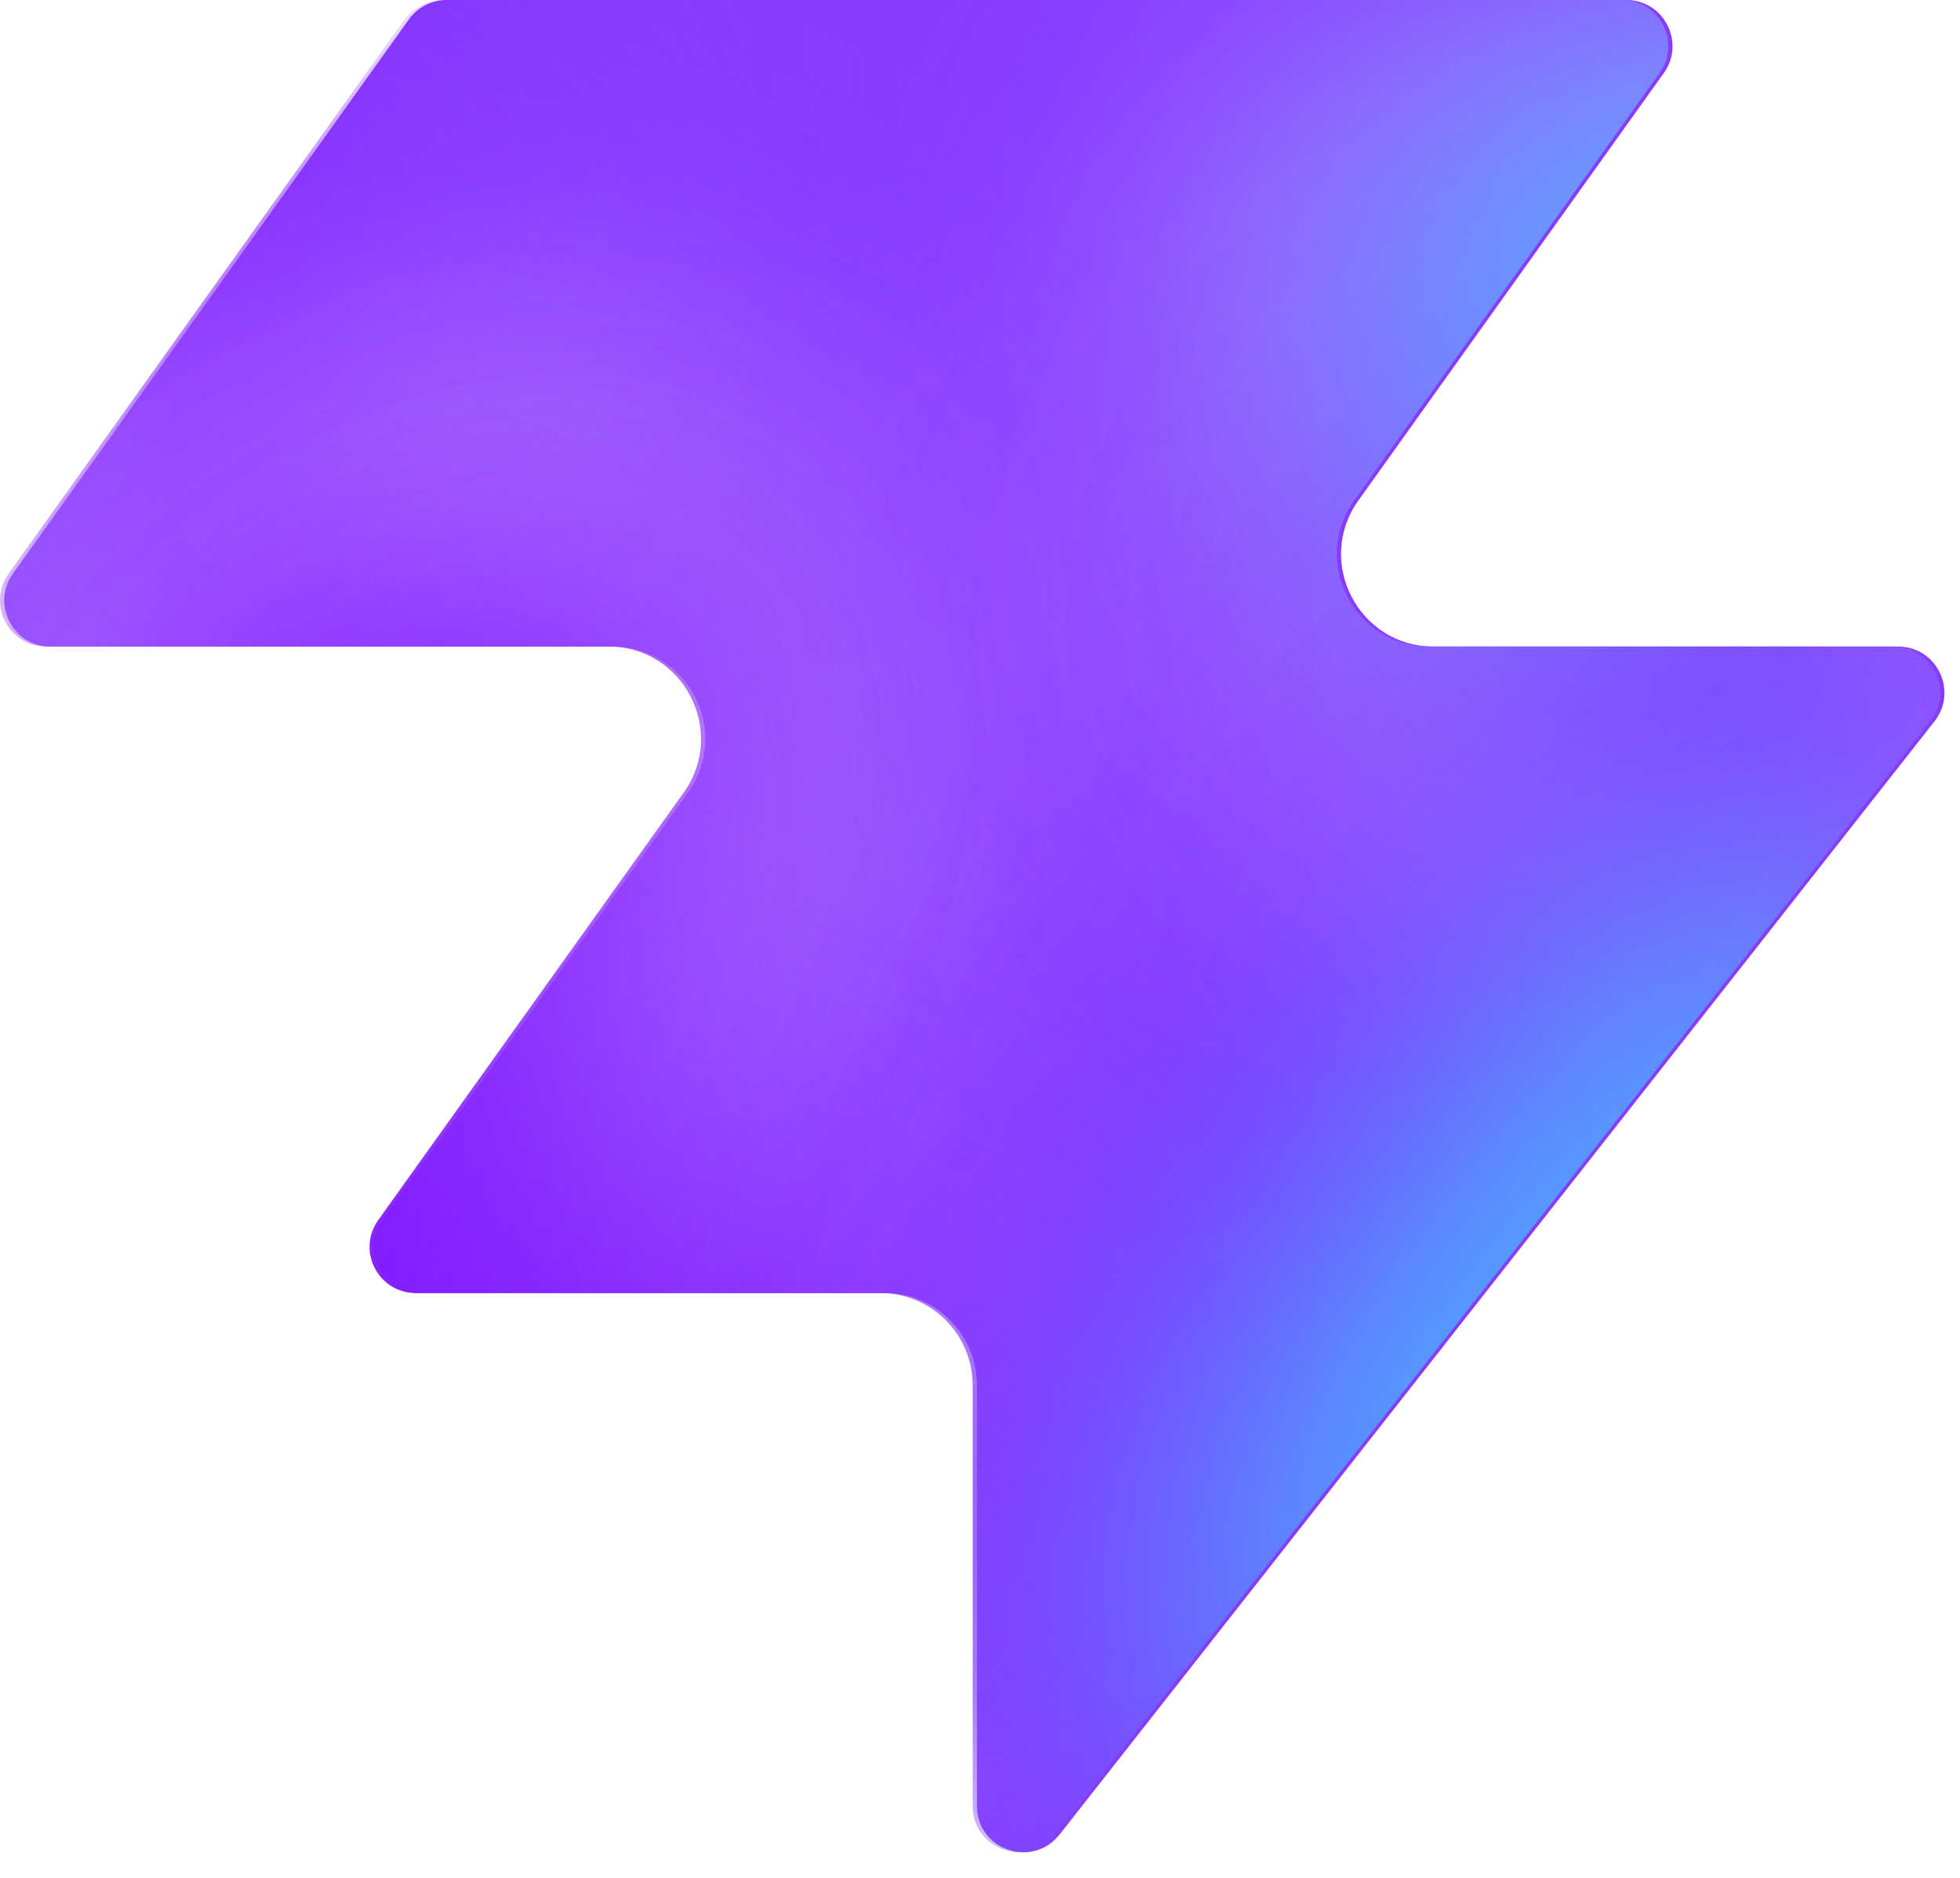
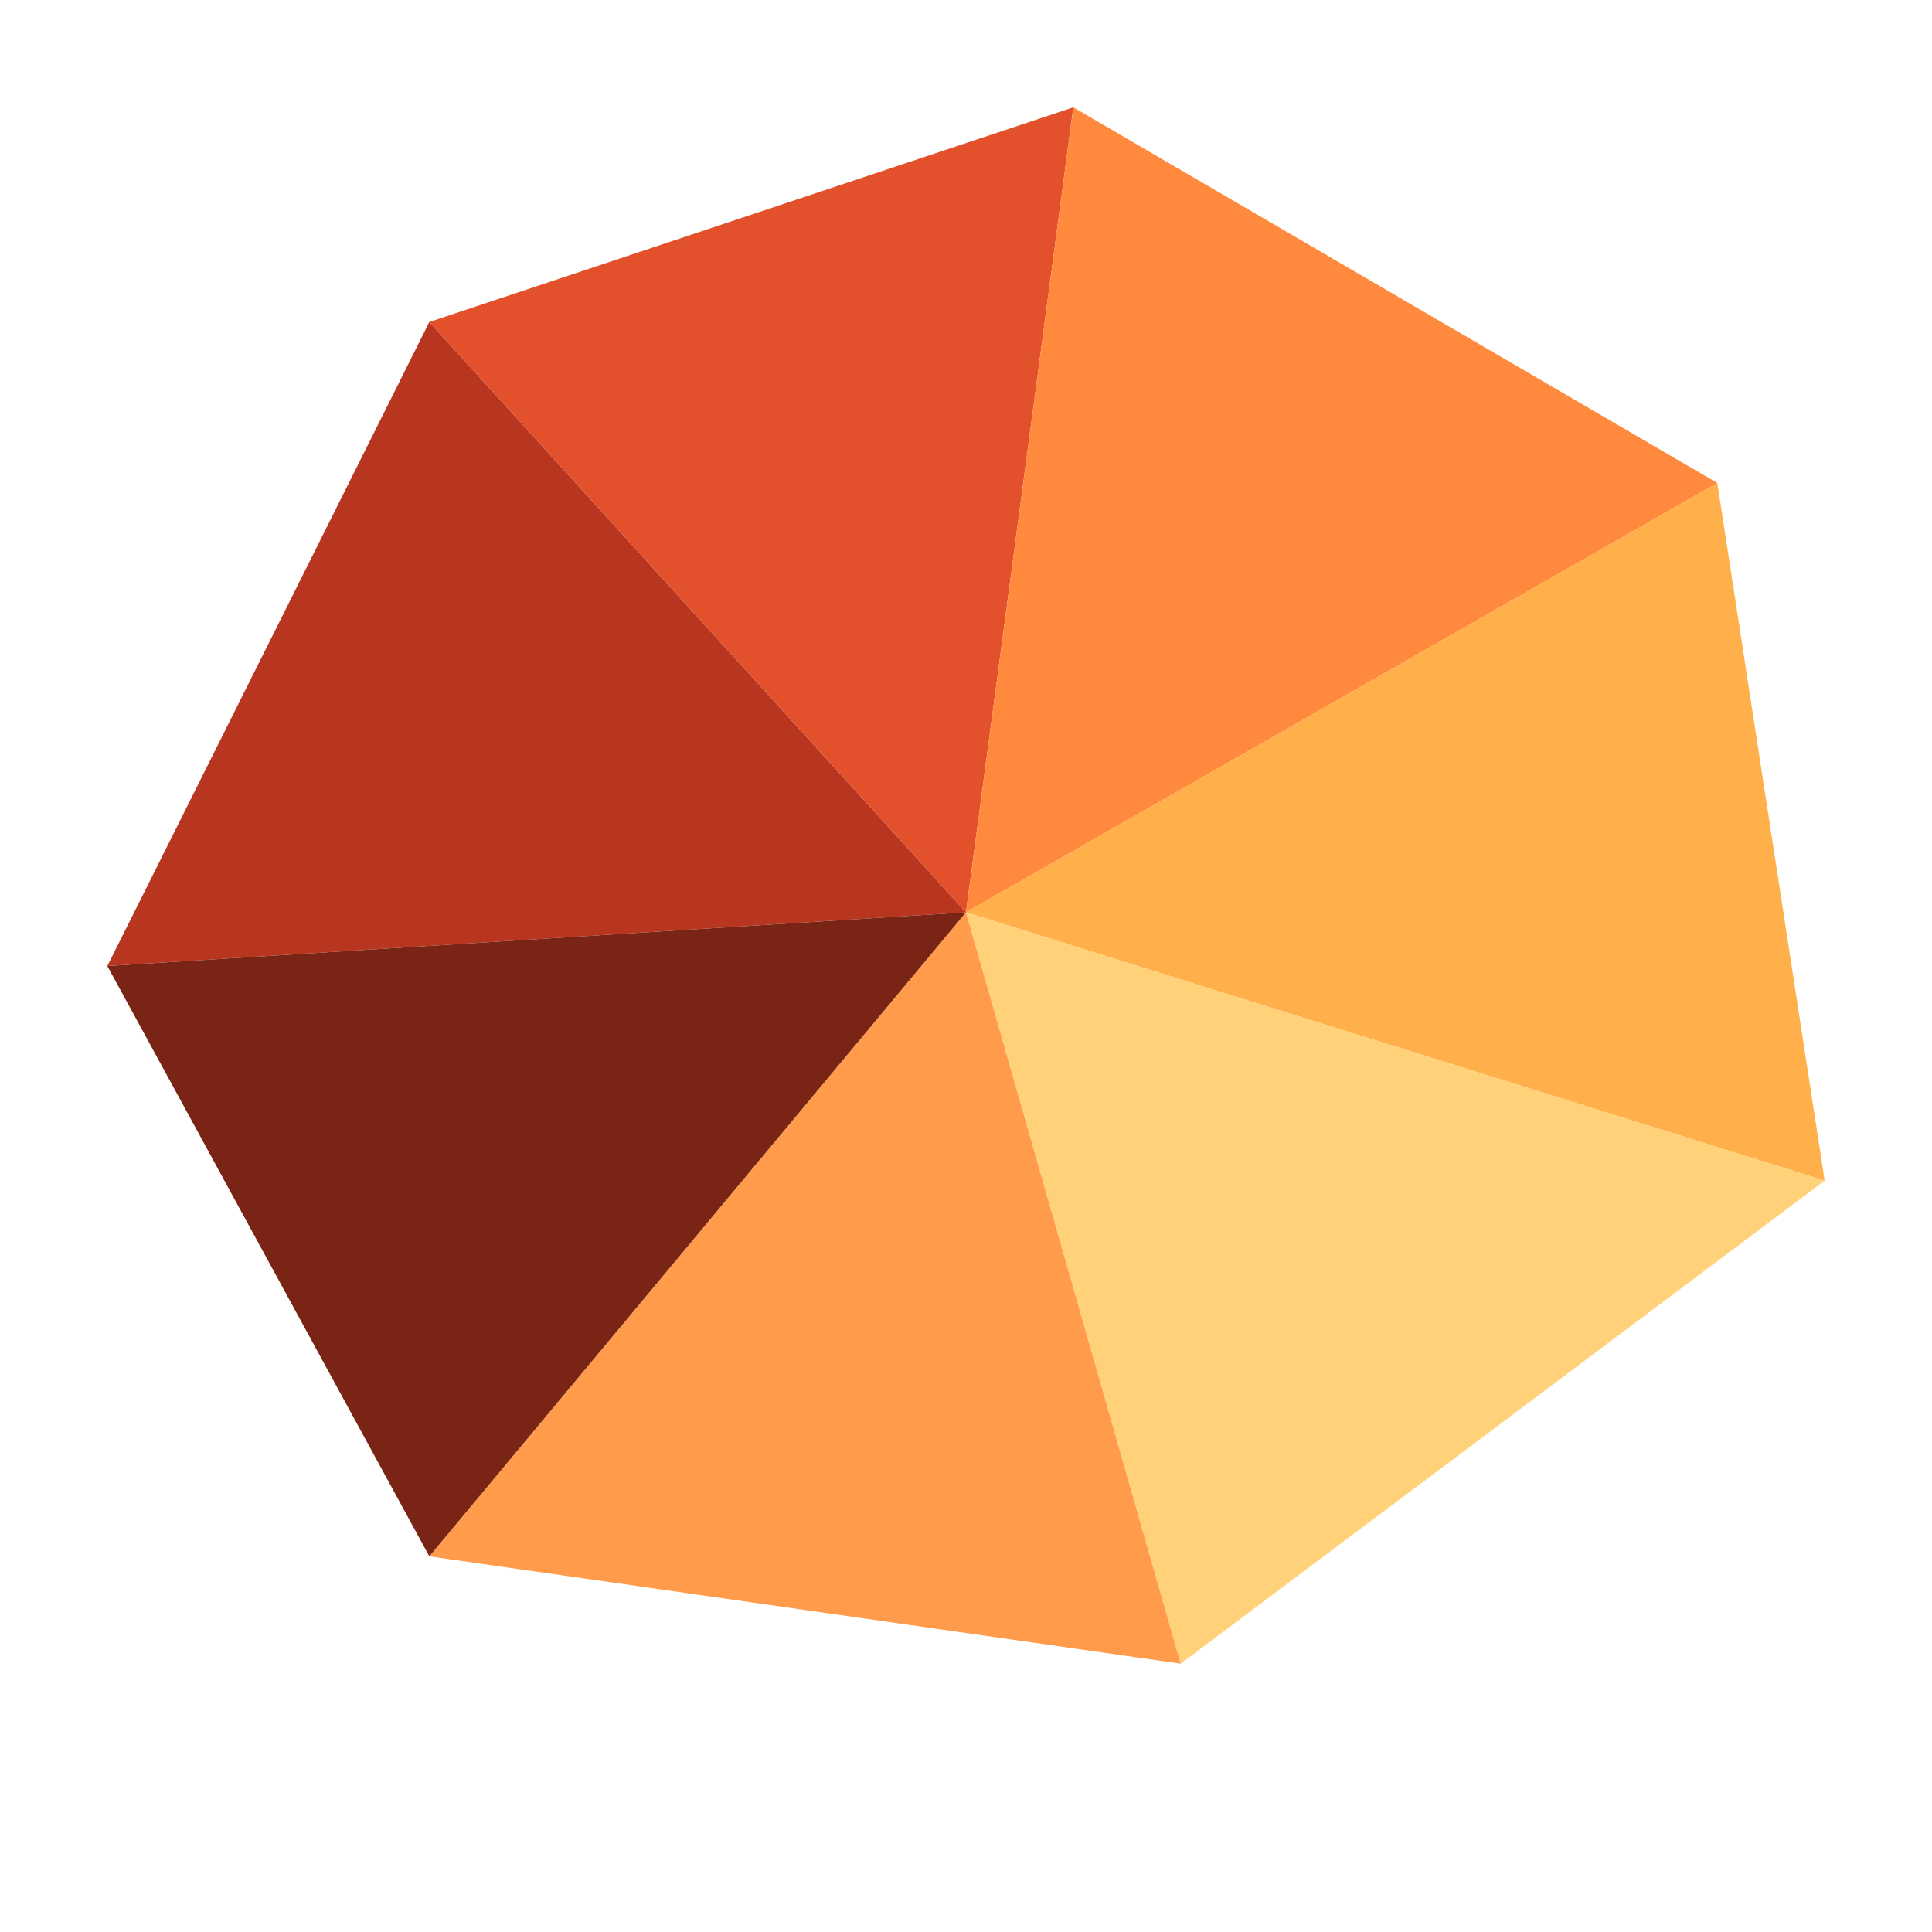
- <svg xmlns="http://www.w3.org/2000/svg" width="48" height="46" fill="none" viewBox="0 0 48 46">
-   <path fill="#863bff" d="M25.946 44.938c-.664.845-2.021.375-2.021-.698V33.937a2.26 2.26 0 0 0-2.262-2.262H10.287c-.92 0-1.456-1.04-.92-1.788l7.48-10.471c1.07-1.497 0-3.578-1.842-3.578H1.237c-.92 0-1.456-1.04-.92-1.788L10.013.474c.214-.297.556-.474.92-.474h28.894c.92 0 1.456 1.04.92 1.788l-7.48 10.471c-1.07 1.498 0 3.579 1.842 3.579h11.377c.943 0 1.473 1.088.89 1.83L25.947 44.94z" style="fill:#863bff;fill:color(display-p3 .525 .23 1);fill-opacity:1" />
-   <mask id="a" width="48" height="46" x="0" y="0" maskUnits="userSpaceOnUse" style="mask-type:alpha">
-     <path fill="#000" d="M25.842 44.938c-.664.844-2.021.375-2.021-.698V33.937a2.26 2.26 0 0 0-2.262-2.262H10.183c-.92 0-1.456-1.04-.92-1.788l7.48-10.471c1.07-1.498 0-3.579-1.842-3.579H1.133c-.92 0-1.456-1.04-.92-1.787L9.91.473c.214-.297.556-.474.92-.474h28.894c.92 0 1.456 1.04.92 1.788l-7.48 10.471c-1.07 1.498 0 3.578 1.842 3.578h11.377c.943 0 1.473 1.088.89 1.832L25.843 44.94z" style="fill:#000;fill-opacity:1" />
-   </mask>
-   <g mask="url(#a)">
-     <g filter="url(#b)">
-       <ellipse cx="5.508" cy="14.704" fill="#ede6ff" rx="5.508" ry="14.704" style="fill:#ede6ff;fill:color(display-p3 .927 .903 1);fill-opacity:1" transform="matrix(.00324 1 1 -.00324 -4.47 31.516)" />
-     </g>
-     <g filter="url(#c)">
-       <ellipse cx="10.399" cy="29.851" fill="#ede6ff" rx="10.399" ry="29.851" style="fill:#ede6ff;fill:color(display-p3 .927 .903 1);fill-opacity:1" transform="matrix(.00324 1 1 -.00324 -39.328 7.883)" />
-     </g>
-     <g filter="url(#d)">
-       <ellipse cx="5.508" cy="30.487" fill="#7e14ff" rx="5.508" ry="30.487" style="fill:#7e14ff;fill:color(display-p3 .492 .077 1);fill-opacity:1" transform="rotate(89.814 -25.913 -14.639)scale(1 -1)" />
-     </g>
-     <g filter="url(#e)">
-       <ellipse cx="5.508" cy="30.599" fill="#7e14ff" rx="5.508" ry="30.599" style="fill:#7e14ff;fill:color(display-p3 .492 .077 1);fill-opacity:1" transform="rotate(89.814 -32.644 -3.334)scale(1 -1)" />
-     </g>
-     <g filter="url(#f)">
-       <ellipse cx="5.508" cy="30.599" fill="#7e14ff" rx="5.508" ry="30.599" style="fill:#7e14ff;fill:color(display-p3 .492 .077 1);fill-opacity:1" transform="matrix(.00324 1 1 -.00324 -34.34 30.47)" />
-     </g>
-     <g filter="url(#g)">
-       <ellipse cx="14.072" cy="22.078" fill="#ede6ff" rx="14.072" ry="22.078" style="fill:#ede6ff;fill:color(display-p3 .927 .903 1);fill-opacity:1" transform="rotate(93.35 24.506 48.493)scale(-1 1)" />
-     </g>
-     <g filter="url(#h)">
-       <ellipse cx="3.47" cy="21.501" fill="#7e14ff" rx="3.47" ry="21.501" style="fill:#7e14ff;fill:color(display-p3 .492 .077 1);fill-opacity:1" transform="rotate(89.009 28.708 47.59)scale(-1 1)" />
-     </g>
-     <g filter="url(#i)">
-       <ellipse cx="3.47" cy="21.501" fill="#7e14ff" rx="3.47" ry="21.501" style="fill:#7e14ff;fill:color(display-p3 .492 .077 1);fill-opacity:1" transform="rotate(89.009 28.708 47.59)scale(-1 1)" />
-     </g>
-     <g filter="url(#j)">
-       <ellipse cx=".387" cy="8.972" fill="#7e14ff" rx="4.407" ry="29.108" style="fill:#7e14ff;fill:color(display-p3 .492 .077 1);fill-opacity:1" transform="rotate(39.51 .387 8.972)" />
-     </g>
-     <g filter="url(#k)">
-       <ellipse cx="47.523" cy="-6.092" fill="#7e14ff" rx="4.407" ry="29.108" style="fill:#7e14ff;fill:color(display-p3 .492 .077 1);fill-opacity:1" transform="rotate(37.892 47.523 -6.092)" />
-     </g>
-     <g filter="url(#l)">
-       <ellipse cx="41.412" cy="6.333" fill="#47bfff" rx="5.971" ry="9.665" style="fill:#47bfff;fill:color(display-p3 .28 .748 1);fill-opacity:1" transform="rotate(37.892 41.412 6.333)" />
-     </g>
-     <g filter="url(#m)">
-       <ellipse cx="-1.879" cy="38.332" fill="#7e14ff" rx="4.407" ry="29.108" style="fill:#7e14ff;fill:color(display-p3 .492 .077 1);fill-opacity:1" transform="rotate(37.892 -1.88 38.332)" />
-     </g>
-     <g filter="url(#n)">
-       <ellipse cx="-1.879" cy="38.332" fill="#7e14ff" rx="4.407" ry="29.108" style="fill:#7e14ff;fill:color(display-p3 .492 .077 1);fill-opacity:1" transform="rotate(37.892 -1.88 38.332)" />
-     </g>
-     <g filter="url(#o)">
-       <ellipse cx="35.651" cy="29.907" fill="#7e14ff" rx="4.407" ry="29.108" style="fill:#7e14ff;fill:color(display-p3 .492 .077 1);fill-opacity:1" transform="rotate(37.892 35.651 29.907)" />
-     </g>
-     <g filter="url(#p)">
-       <ellipse cx="38.418" cy="32.4" fill="#47bfff" rx="5.971" ry="15.297" style="fill:#47bfff;fill:color(display-p3 .28 .748 1);fill-opacity:1" transform="rotate(37.892 38.418 32.4)" />
-     </g>
-   </g>
-   <defs>
-     <filter id="b" width="60.045" height="41.654" x="-19.77" y="16.149" color-interpolation-filters="sRGB" filterUnits="userSpaceOnUse">
-       <feFlood flood-opacity="0" result="BackgroundImageFix" />
-       <feBlend in="SourceGraphic" in2="BackgroundImageFix" result="shape" />
-       <feGaussianBlur result="effect1_foregroundBlur_2002_17158" stdDeviation="7.659" />
-     </filter>
-     <filter id="c" width="90.34" height="51.437" x="-54.613" y="-7.533" color-interpolation-filters="sRGB" filterUnits="userSpaceOnUse">
-       <feFlood flood-opacity="0" result="BackgroundImageFix" />
-       <feBlend in="SourceGraphic" in2="BackgroundImageFix" result="shape" />
-       <feGaussianBlur result="effect1_foregroundBlur_2002_17158" stdDeviation="7.659" />
-     </filter>
-     <filter id="d" width="79.355" height="29.4" x="-49.64" y="2.03" color-interpolation-filters="sRGB" filterUnits="userSpaceOnUse">
-       <feFlood flood-opacity="0" result="BackgroundImageFix" />
-       <feBlend in="SourceGraphic" in2="BackgroundImageFix" result="shape" />
-       <feGaussianBlur result="effect1_foregroundBlur_2002_17158" stdDeviation="4.596" />
-     </filter>
-     <filter id="e" width="79.579" height="29.4" x="-45.045" y="20.029" color-interpolation-filters="sRGB" filterUnits="userSpaceOnUse">
-       <feFlood flood-opacity="0" result="BackgroundImageFix" />
-       <feBlend in="SourceGraphic" in2="BackgroundImageFix" result="shape" />
-       <feGaussianBlur result="effect1_foregroundBlur_2002_17158" stdDeviation="4.596" />
-     </filter>
-     <filter id="f" width="79.579" height="29.4" x="-43.513" y="21.178" color-interpolation-filters="sRGB" filterUnits="userSpaceOnUse">
-       <feFlood flood-opacity="0" result="BackgroundImageFix" />
-       <feBlend in="SourceGraphic" in2="BackgroundImageFix" result="shape" />
-       <feGaussianBlur result="effect1_foregroundBlur_2002_17158" stdDeviation="4.596" />
-     </filter>
-     <filter id="g" width="74.749" height="58.852" x="15.756" y="-17.901" color-interpolation-filters="sRGB" filterUnits="userSpaceOnUse">
-       <feFlood flood-opacity="0" result="BackgroundImageFix" />
-       <feBlend in="SourceGraphic" in2="BackgroundImageFix" result="shape" />
-       <feGaussianBlur result="effect1_foregroundBlur_2002_17158" stdDeviation="7.659" />
-     </filter>
-     <filter id="h" width="61.377" height="25.362" x="23.548" y="2.284" color-interpolation-filters="sRGB" filterUnits="userSpaceOnUse">
-       <feFlood flood-opacity="0" result="BackgroundImageFix" />
-       <feBlend in="SourceGraphic" in2="BackgroundImageFix" result="shape" />
-       <feGaussianBlur result="effect1_foregroundBlur_2002_17158" stdDeviation="4.596" />
-     </filter>
-     <filter id="i" width="61.377" height="25.362" x="23.548" y="2.284" color-interpolation-filters="sRGB" filterUnits="userSpaceOnUse">
-       <feFlood flood-opacity="0" result="BackgroundImageFix" />
-       <feBlend in="SourceGraphic" in2="BackgroundImageFix" result="shape" />
-       <feGaussianBlur result="effect1_foregroundBlur_2002_17158" stdDeviation="4.596" />
-     </filter>
-     <filter id="j" width="56.045" height="63.649" x="-27.636" y="-22.853" color-interpolation-filters="sRGB" filterUnits="userSpaceOnUse">
-       <feFlood flood-opacity="0" result="BackgroundImageFix" />
-       <feBlend in="SourceGraphic" in2="BackgroundImageFix" result="shape" />
-       <feGaussianBlur result="effect1_foregroundBlur_2002_17158" stdDeviation="4.596" />
-     </filter>
-     <filter id="k" width="54.814" height="64.646" x="20.116" y="-38.415" color-interpolation-filters="sRGB" filterUnits="userSpaceOnUse">
-       <feFlood flood-opacity="0" result="BackgroundImageFix" />
-       <feBlend in="SourceGraphic" in2="BackgroundImageFix" result="shape" />
-       <feGaussianBlur result="effect1_foregroundBlur_2002_17158" stdDeviation="4.596" />
-     </filter>
-     <filter id="l" width="33.541" height="35.313" x="24.641" y="-11.323" color-interpolation-filters="sRGB" filterUnits="userSpaceOnUse">
-       <feFlood flood-opacity="0" result="BackgroundImageFix" />
-       <feBlend in="SourceGraphic" in2="BackgroundImageFix" result="shape" />
-       <feGaussianBlur result="effect1_foregroundBlur_2002_17158" stdDeviation="4.596" />
-     </filter>
-     <filter id="m" width="54.814" height="64.646" x="-29.286" y="6.009" color-interpolation-filters="sRGB" filterUnits="userSpaceOnUse">
-       <feFlood flood-opacity="0" result="BackgroundImageFix" />
-       <feBlend in="SourceGraphic" in2="BackgroundImageFix" result="shape" />
-       <feGaussianBlur result="effect1_foregroundBlur_2002_17158" stdDeviation="4.596" />
-     </filter>
-     <filter id="n" width="54.814" height="64.646" x="-29.286" y="6.009" color-interpolation-filters="sRGB" filterUnits="userSpaceOnUse">
-       <feFlood flood-opacity="0" result="BackgroundImageFix" />
-       <feBlend in="SourceGraphic" in2="BackgroundImageFix" result="shape" />
-       <feGaussianBlur result="effect1_foregroundBlur_2002_17158" stdDeviation="4.596" />
-     </filter>
-     <filter id="o" width="54.814" height="64.646" x="8.244" y="-2.416" color-interpolation-filters="sRGB" filterUnits="userSpaceOnUse">
-       <feFlood flood-opacity="0" result="BackgroundImageFix" />
-       <feBlend in="SourceGraphic" in2="BackgroundImageFix" result="shape" />
-       <feGaussianBlur result="effect1_foregroundBlur_2002_17158" stdDeviation="4.596" />
-     </filter>
-     <filter id="p" width="39.409" height="43.623" x="18.713" y="10.588" color-interpolation-filters="sRGB" filterUnits="userSpaceOnUse">
-       <feFlood flood-opacity="0" result="BackgroundImageFix" />
-       <feBlend in="SourceGraphic" in2="BackgroundImageFix" result="shape" />
-       <feGaussianBlur result="effect1_foregroundBlur_2002_17158" stdDeviation="4.596" />
-     </filter>
-   </defs>
+ <svg xmlns="http://www.w3.org/2000/svg" viewBox="26 34 72 72">
+   <polygon points="62,68 30,70 42,46" fill="#b8361f" />
+   <polygon points="62,68 42,46 66,38" fill="#e2512b" />
+   <polygon points="62,68 66,38 90,52" fill="#ff8a3d" />
+   <polygon points="62,68 90,52 94,78" fill="#ffb04a" />
+   <polygon points="62,68 94,78 70,96" fill="#ffd27a" />
+   <polygon points="62,68 70,96 42,92" fill="#ff9b4a" />
+   <polygon points="62,68 42,92 30,70" fill="#7a2416" />
</svg>
